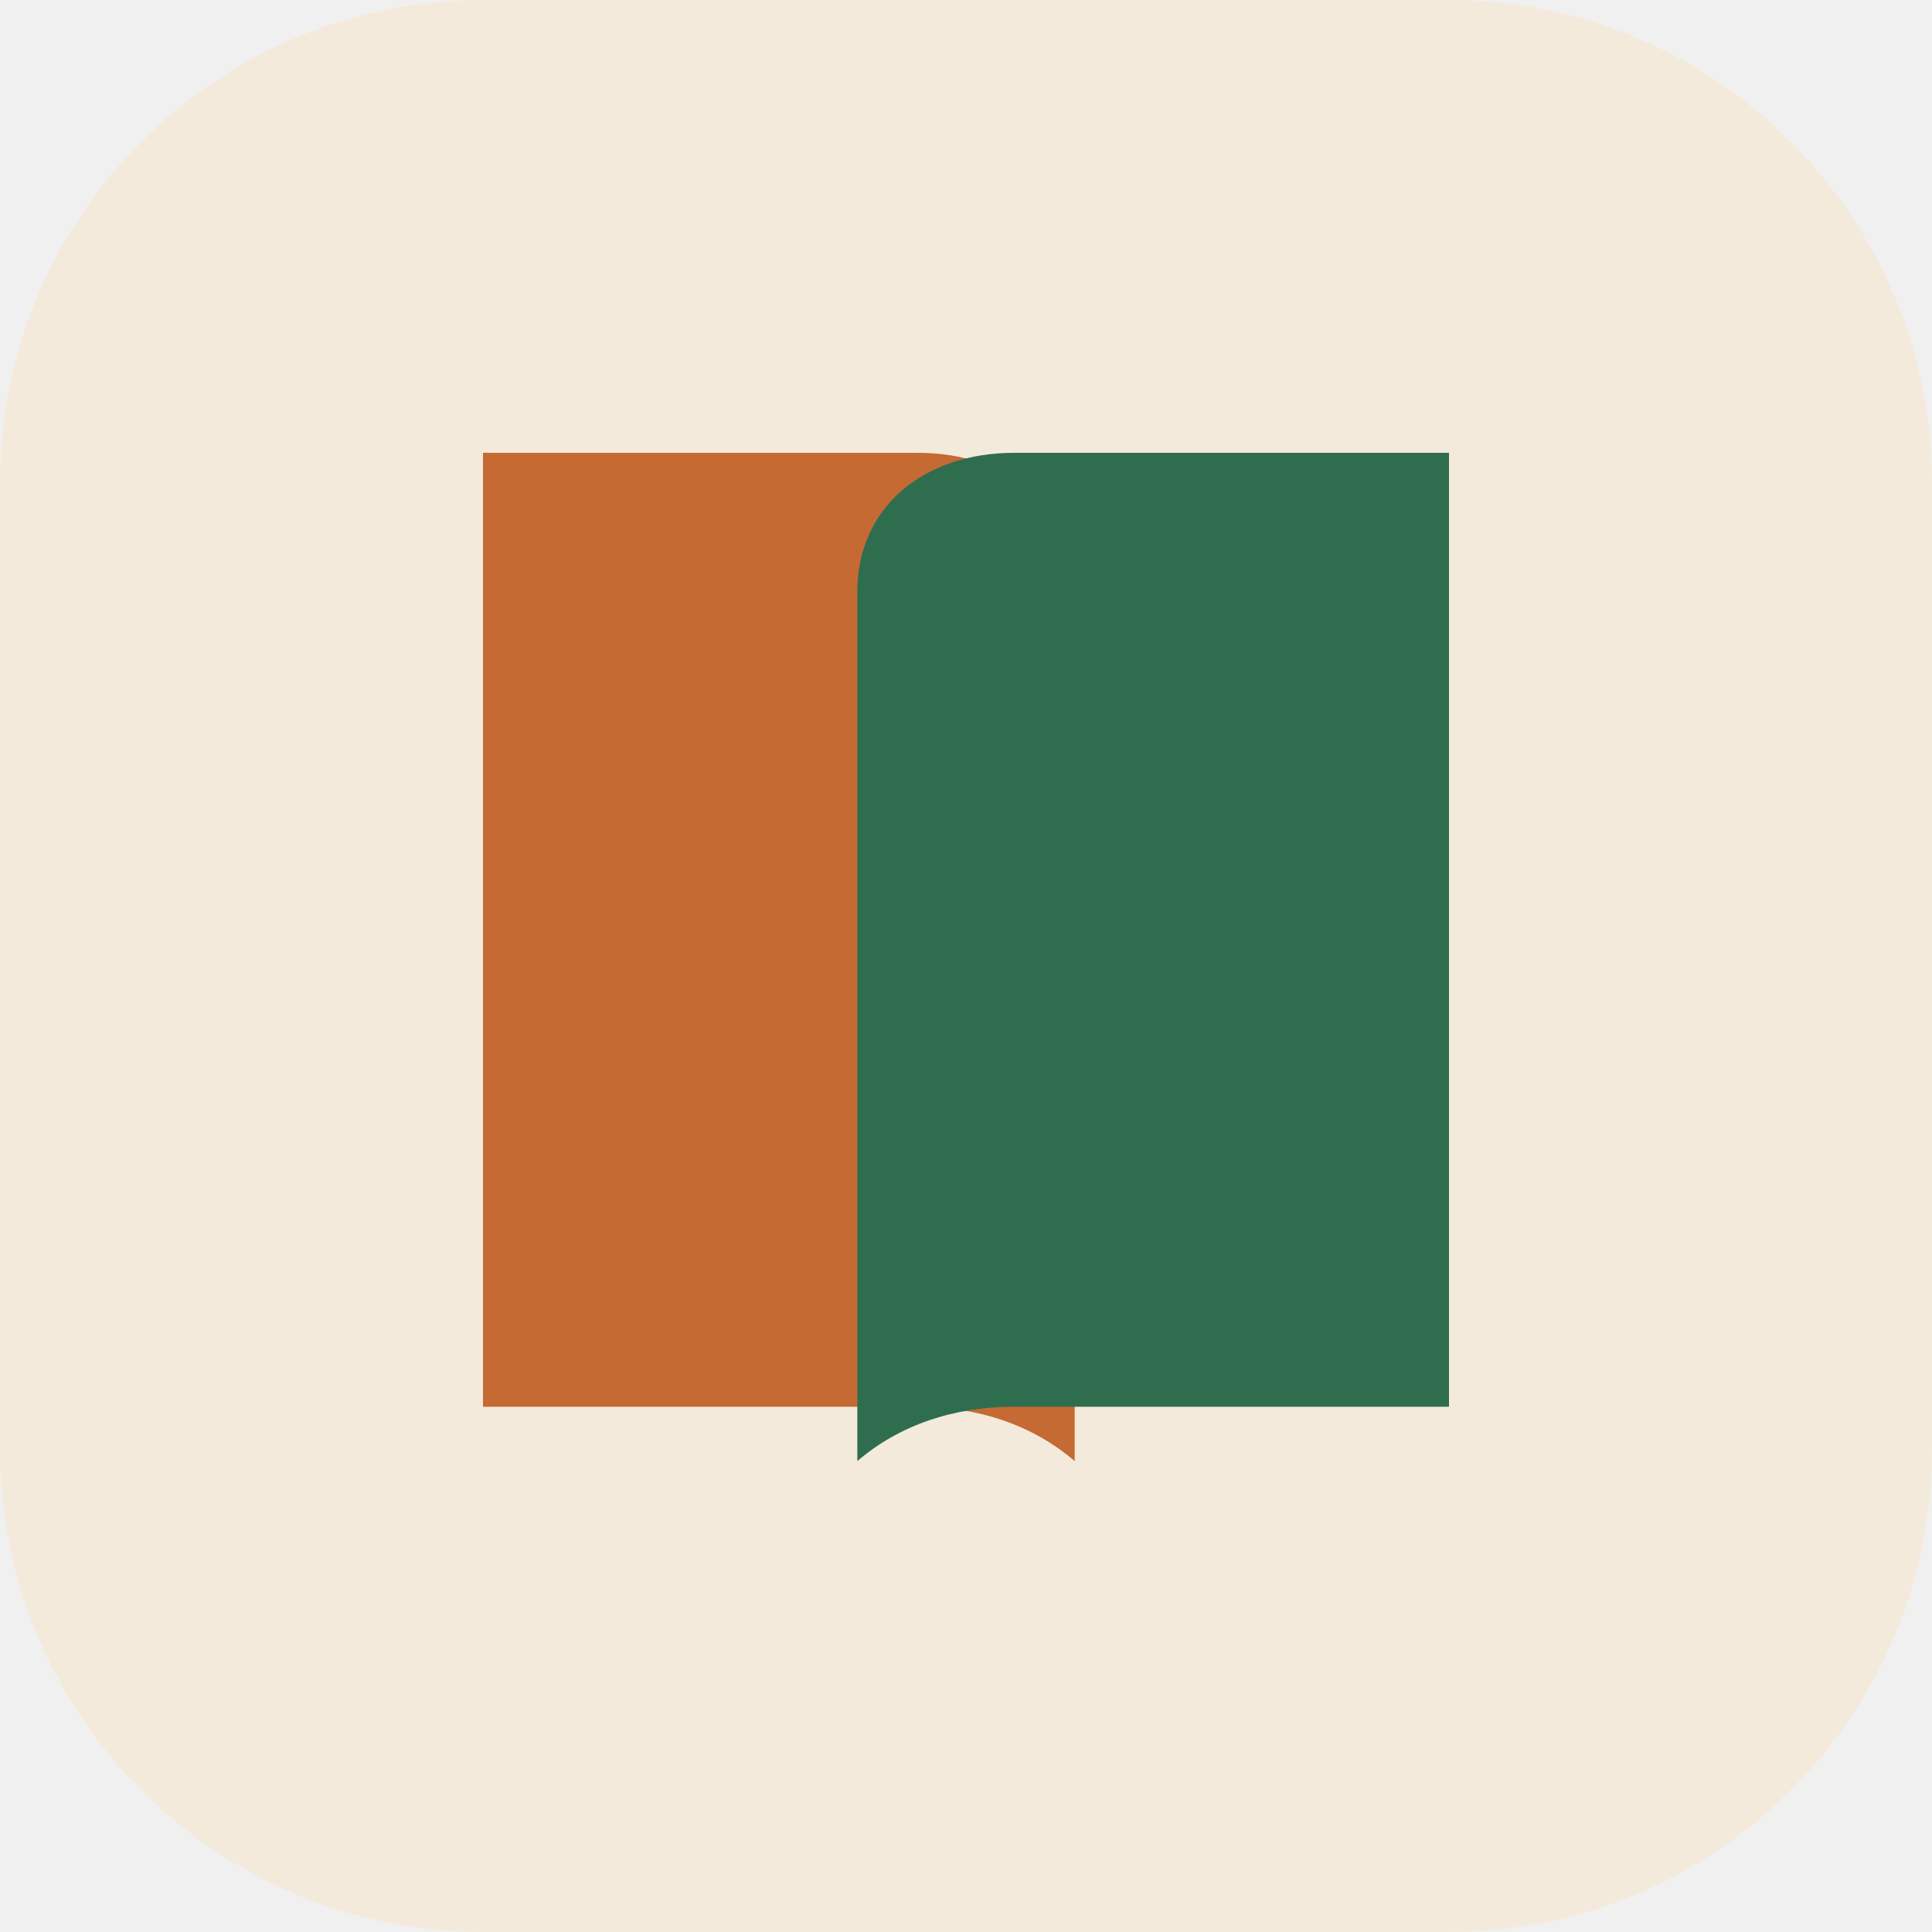
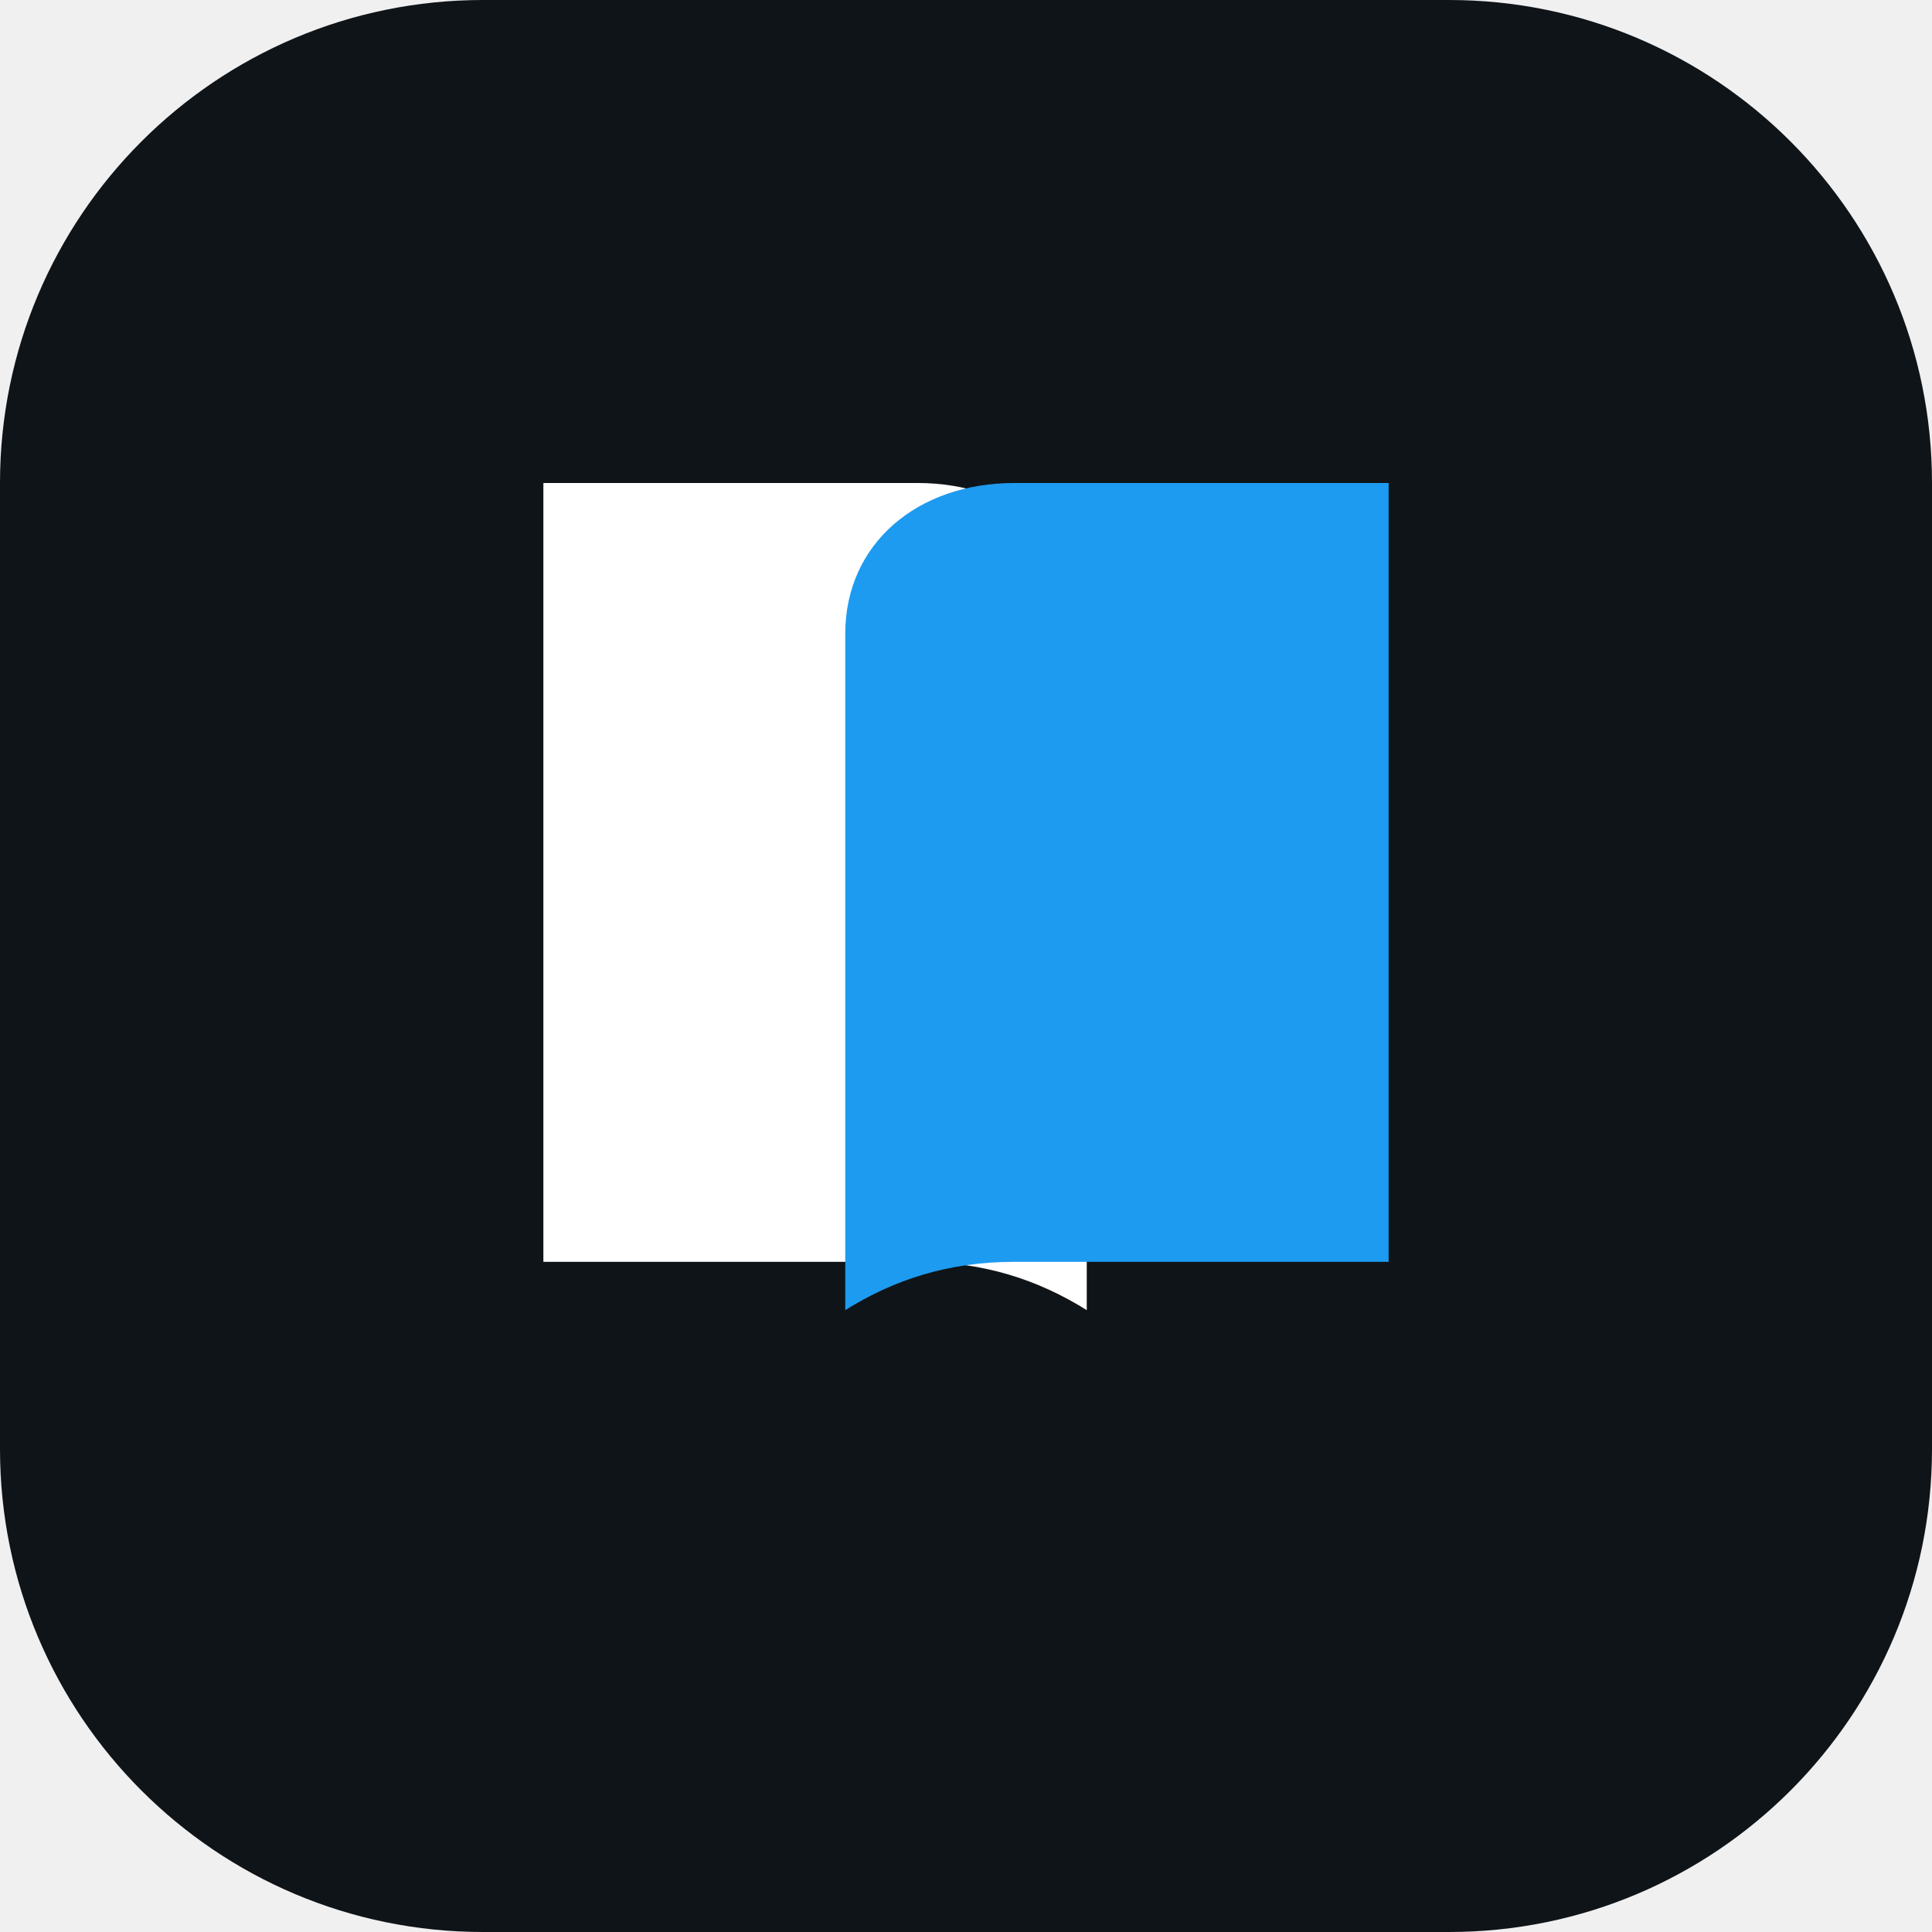
<svg xmlns="http://www.w3.org/2000/svg" viewBox="0 0 32 32">
-   <rect width="32" height="32" rx="8" fill="#f4eadc" />
-   <path d="M8 7.5h7.2c1.5 0 2.6.9 2.6 2.3V24.2c-.7-.6-1.6-.9-2.6-.9H8V7.5z" fill="#c46a32" />
-   <path d="M24 7.5h-7.2c-1.5 0-2.6.9-2.6 2.3V24.2c.7-.6 1.6-.9 2.6-.9H24V7.5z" fill="#2f6d4f" />
+   <rect width="32" height="32" rx="8" fill="#0f1419" />
+   <path d="M9 8h6.2c1.6 0 2.8 1 2.8 2.5v11.2c-.8-.5-1.7-.8-2.8-.8H9V8z" fill="#fff" />
+   <path d="M23 8h-6.2c-1.6 0-2.8 1-2.8 2.5v11.2c.8-.5 1.7-.8 2.8-.8H23V8z" fill="#1d9bf0" />
</svg>
